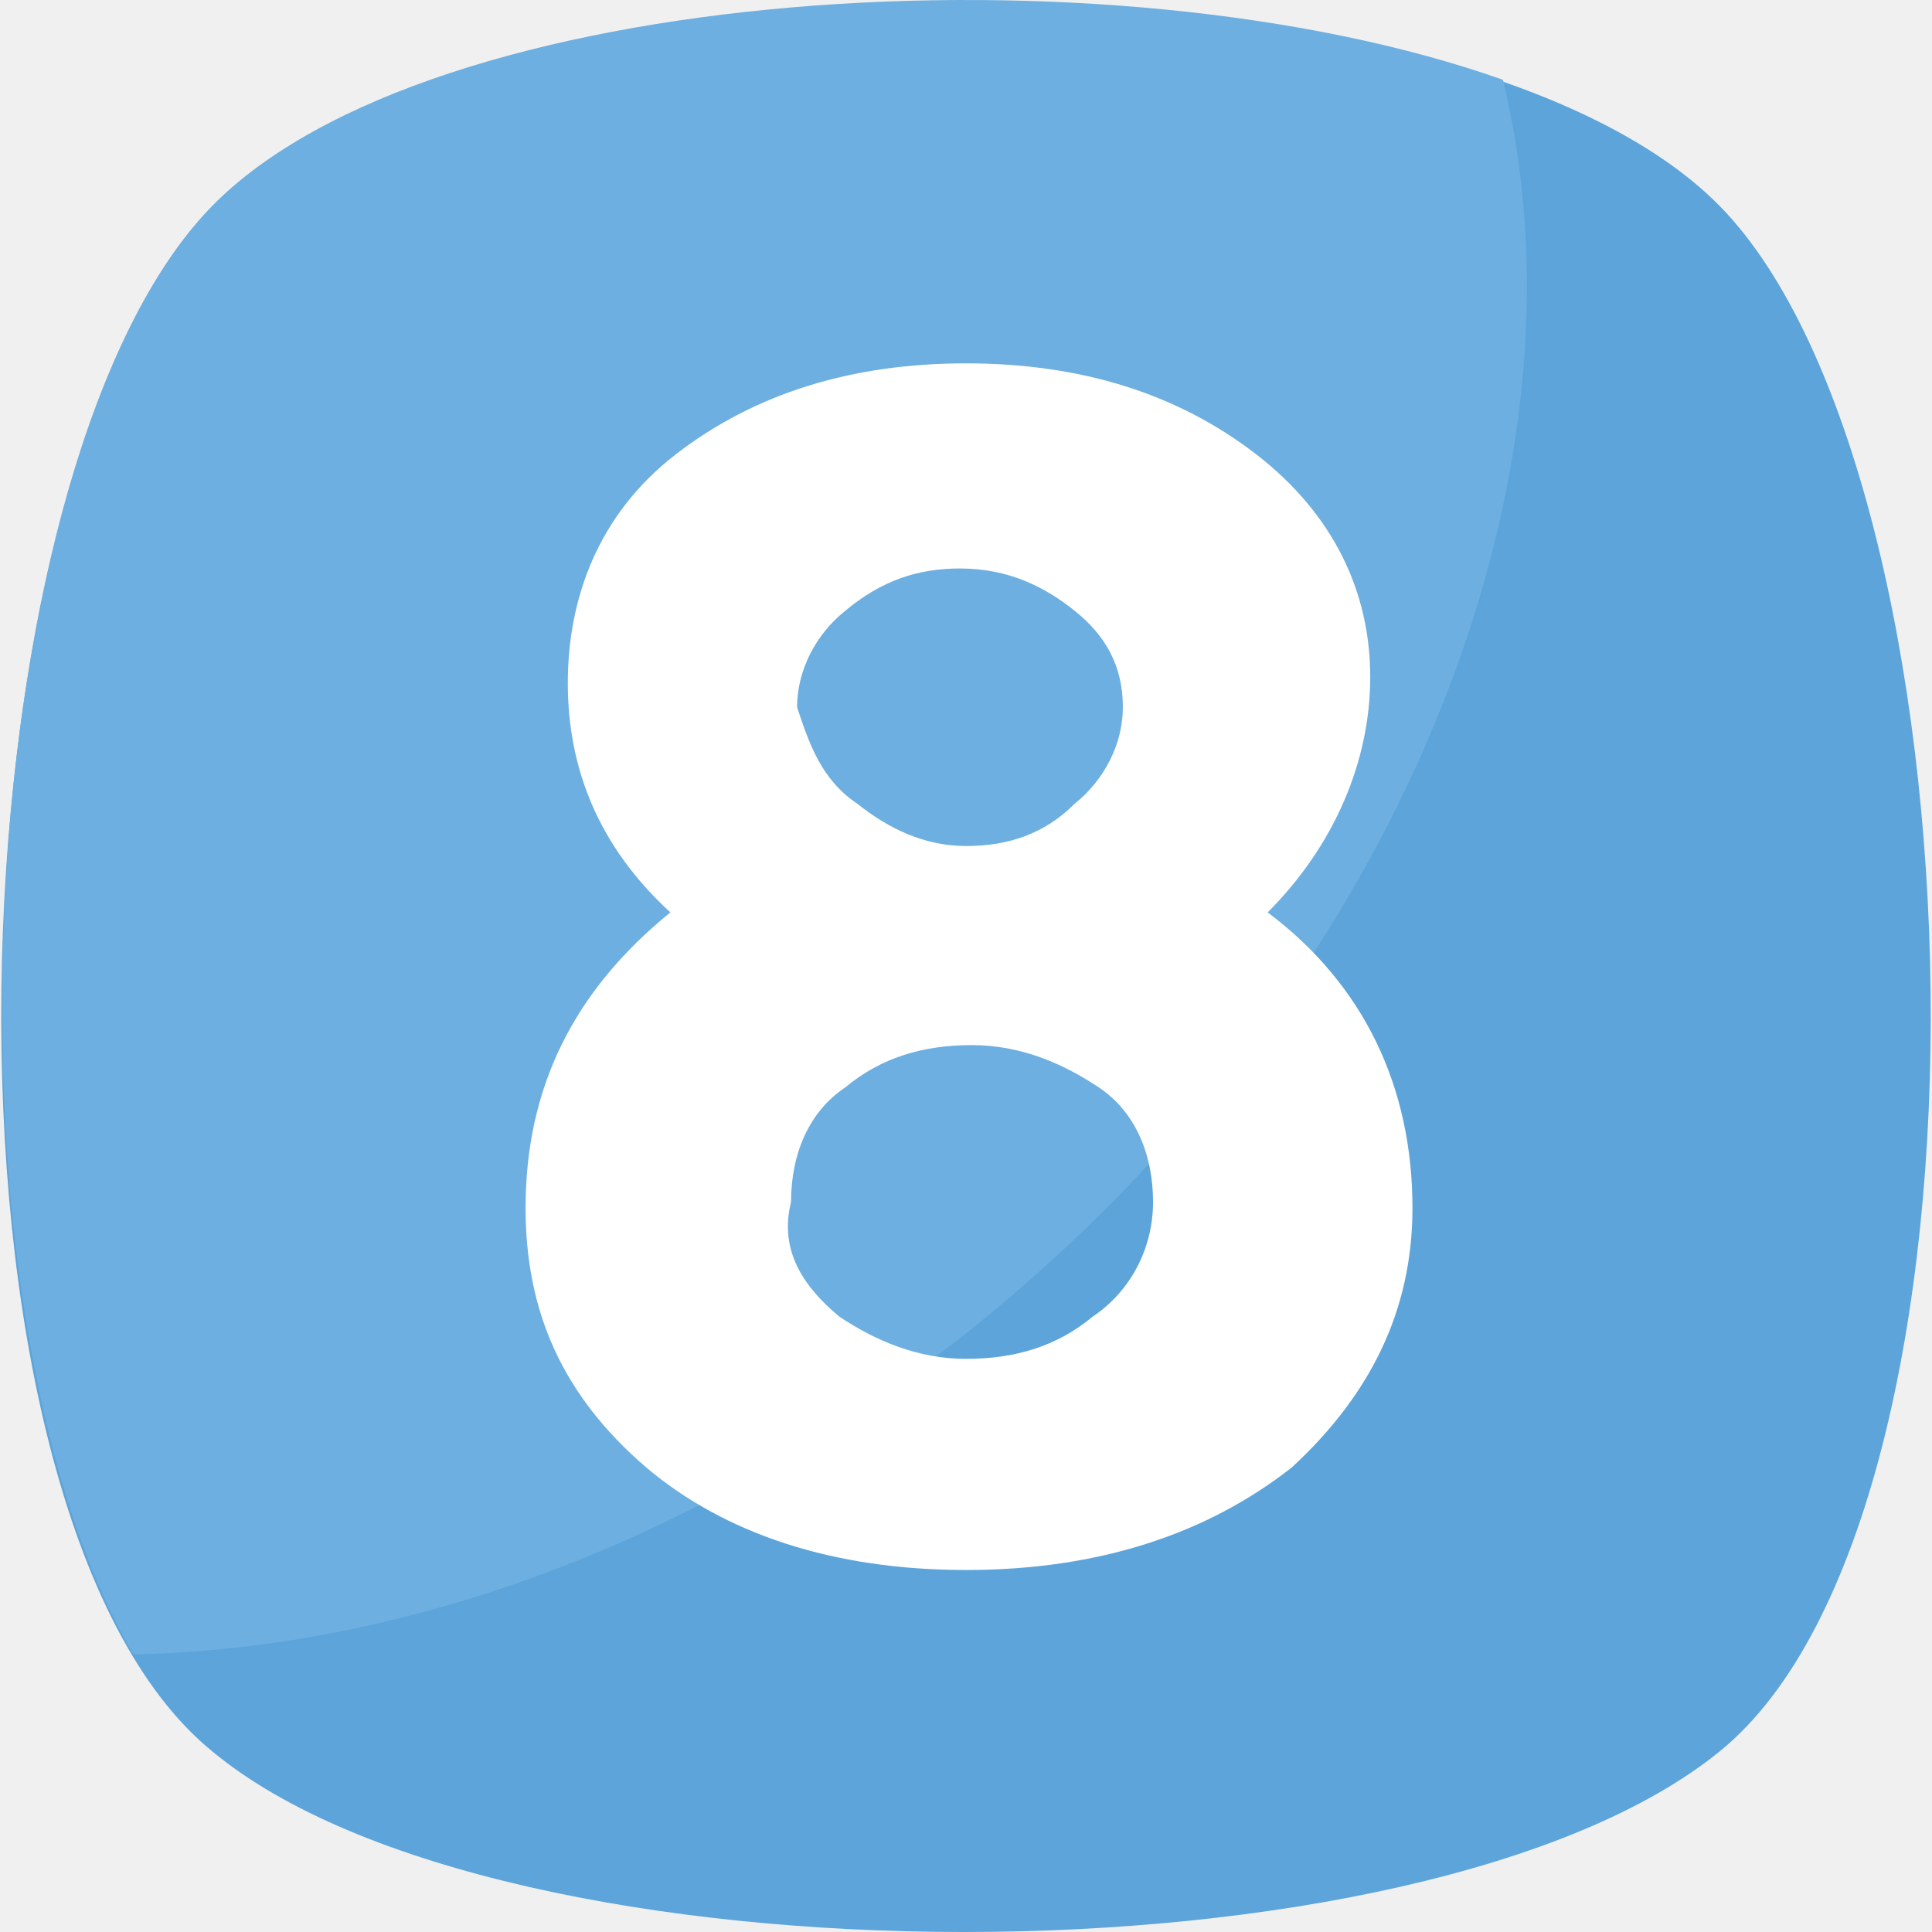
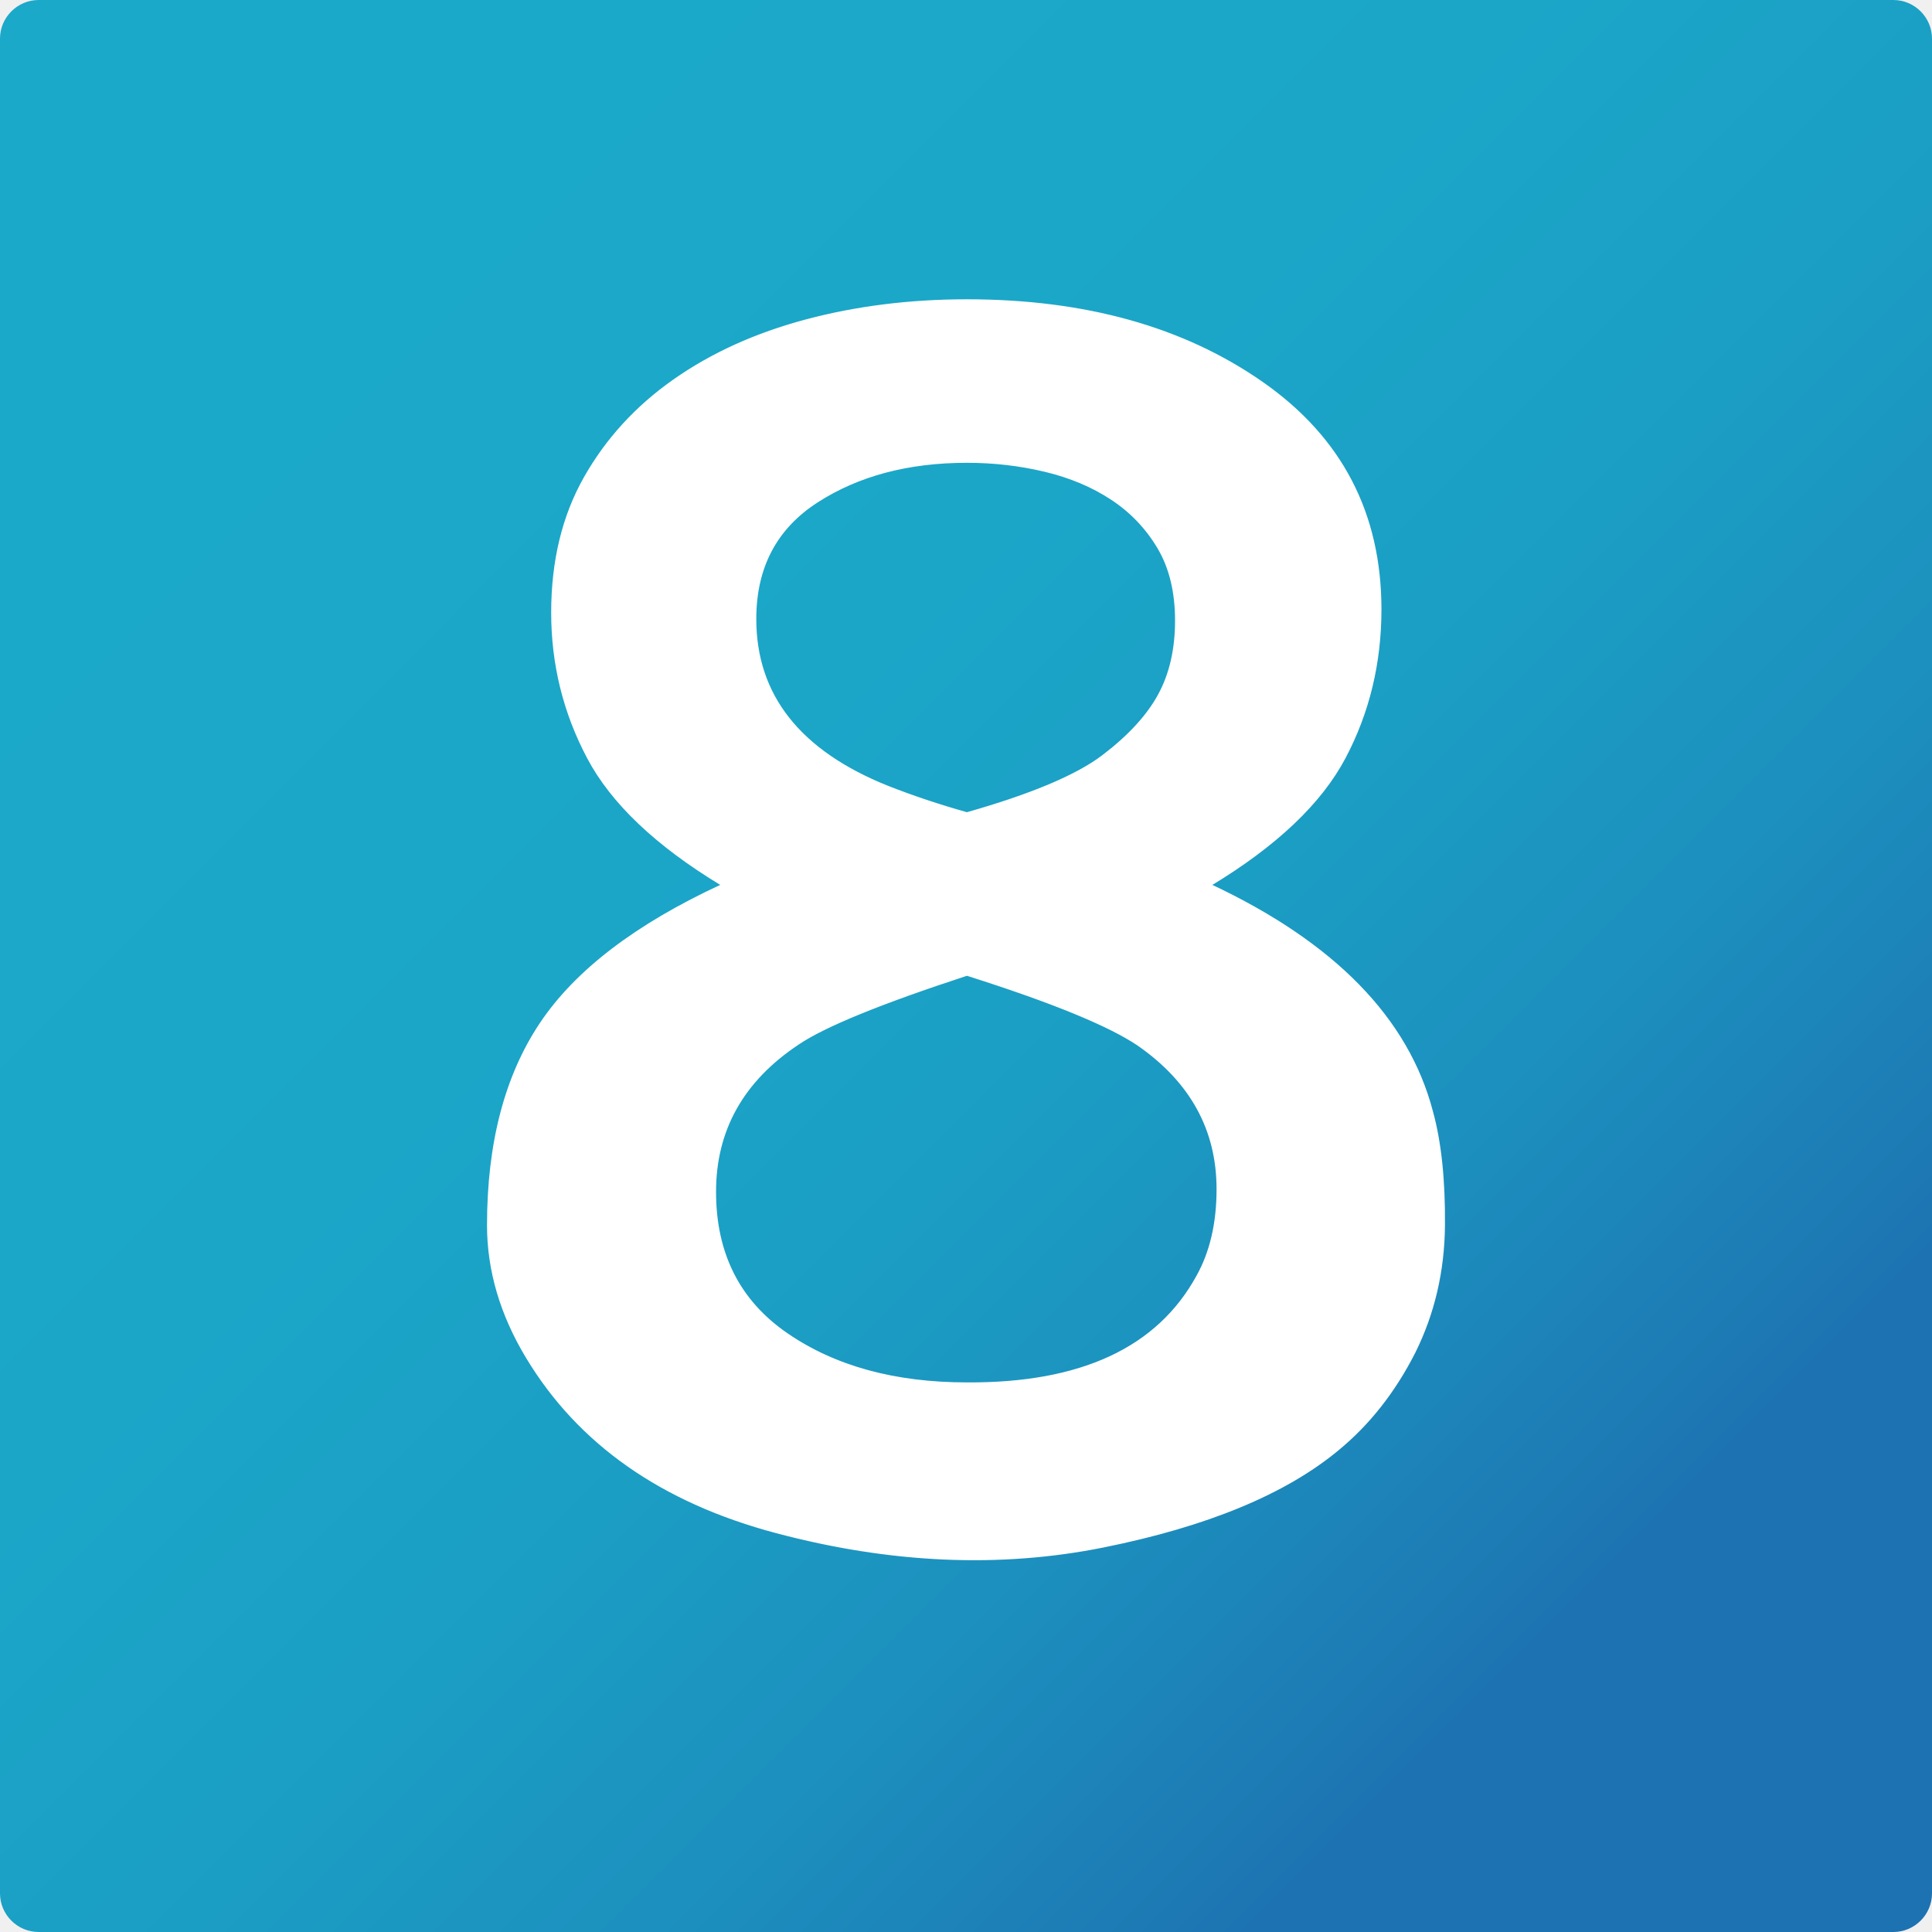
- <svg xmlns="http://www.w3.org/2000/svg" version="1.1" id="Capa_1" x="0px" y="0px" viewBox="0 0 455.431 455.431" style="enable-background:new 0 0 455.431 455.431;" xml:space="preserve">
-   <path style="fill:#5CA4DA;" d="M405.493,412.764c-69.689,56.889-287.289,56.889-355.556,0c-69.689-56.889-62.578-300.089,0-364.089  s292.978-64,355.556,0S475.182,355.876,405.493,412.764z" />
-   <path style="fill:#6DAFE0;" d="M229.138,313.209c-62.578,49.778-132.267,75.378-197.689,76.8  c-48.356-82.489-38.4-283.022,18.489-341.333c51.2-52.622,211.911-62.578,304.356-29.867  C377.049,112.676,330.116,232.142,229.138,313.209z" />
-   <path style="fill:#FFFFFF;" d="M159.449,106.987c18.489-14.222,41.244-21.333,68.267-21.333s49.778,7.111,68.267,21.333  c18.489,14.222,27.022,32.711,27.022,52.622s-8.533,39.822-24.178,55.467c22.756,17.067,34.133,41.244,34.133,69.689  c0,24.178-9.956,44.089-28.444,61.156c-19.911,15.644-45.511,24.178-76.8,24.178s-56.889-8.533-75.378-24.178  c-19.911-17.067-28.444-36.978-28.444-61.156c0-28.444,11.378-51.2,34.133-69.689c-17.067-15.644-24.178-34.133-24.178-54.044  S140.96,121.209,159.449,106.987z M197.849,310.364c8.533,5.689,18.489,9.956,29.867,9.956c11.378,0,21.333-2.844,29.867-9.956  c8.533-5.689,14.222-15.644,14.222-27.022s-4.267-21.333-12.8-27.022c-8.533-5.689-18.489-9.956-29.867-9.956  c-11.378,0-21.333,2.844-29.867,9.956c-8.533,5.689-12.8,15.644-12.8,27.022C183.627,294.72,189.316,303.253,197.849,310.364z   M202.116,189.476c7.111,5.689,15.644,9.956,25.6,9.956c9.956,0,18.489-2.844,25.6-9.956c7.111-5.689,11.378-14.222,11.378-22.756  c0-9.956-4.267-17.067-11.378-22.756c-7.111-5.689-15.644-9.956-27.022-9.956c-9.956,0-18.489,2.844-27.022,9.956  c-7.111,5.689-11.378,14.222-11.378,22.756C190.738,175.253,193.582,183.787,202.116,189.476z" />
+ <svg xmlns="http://www.w3.org/2000/svg" version="1.1" id="Layer_1" x="0px" y="0px" width="1417.32px" height="1417.32px" viewBox="0 0 1417.32 1417.32" enable-background="new 0 0 1417.32 1417.32" xml:space="preserve">
  <g>
- </g>
-   <g>
- </g>
-   <g>
- </g>
-   <g>
- </g>
-   <g>
- </g>
-   <g>
- </g>
-   <g>
- </g>
-   <g>
- </g>
-   <g>
- </g>
-   <g>
- </g>
-   <g>
- </g>
-   <g>
- </g>
-   <g>
- </g>
-   <g>
- </g>
-   <g>
- </g>
+     <g>
+       <linearGradient id="SVGID_1_" gradientUnits="userSpaceOnUse" x1="224.947" y1="224.947" x2="1172.617" y2="1172.617">
+         <stop offset="0" style="stop-color:#1BA9C9" />
+         <stop offset="0.352" style="stop-color:#1BA6C8" />
+         <stop offset="0.581" style="stop-color:#1B9EC4" />
+         <stop offset="0.775" style="stop-color:#1C8FBE" />
+         <stop offset="0.949" style="stop-color:#1D7AB4" />
+         <stop offset="1" style="stop-color:#1D72B1" />
+       </linearGradient>
+       <path fill="url(#SVGID_1_)" d="M1417.32,1388.974c0,15.591-12.756,28.347-28.347,28.347H28.347    C12.756,1417.32,0,1404.564,0,1388.974V28.347C0,12.756,12.756,0,28.347,0h1360.627c15.591,0,28.347,12.756,28.347,28.347    V1388.974z" />
+     </g>
+     <g>
+       <path fill="#FFFFFF" stroke="#FFFFFF" d="M1050.765,815.6c6.135,22.287,9.063,50.147,8.763,83.578    c-0.32,33.432-7.544,64.407-21.682,92.908c-14.767,29.033-33.54,52.869-56.29,71.527c-38.755,32.14-96.13,55.857-172.093,71.134    c-75.982,15.286-155.941,11.785-239.917-10.493c-83.966-22.278-145.032-65.039-183.158-128.282    c-19.083-31.607-28.614-64.013-28.614-97.188c0-60.118,12.918-109.486,38.755-148.104    c25.837-38.609,70.128-72.424,132.882-101.456c-47.987-29.023-80.738-60.123-98.273-93.302    c-17.534-33.161-26.296-68.668-26.296-106.508c0-37.83,7.983-70.876,23.989-99.13c15.986-28.244,37.826-52.09,65.512-71.527    s59.977-34.073,96.894-43.925c36.908-9.843,76.263-14.773,118.105-14.773c86.743,0,159.02,20.216,216.854,60.64    c57.809,40.433,86.733,95.896,86.733,166.378c0,39.397-8.763,75.684-26.297,108.845c-17.535,33.18-50.286,64.279-98.278,93.302    C978.788,691.728,1032.91,747.179,1050.765,815.6z M878.202,936.102c9.842-17.614,14.768-38.866,14.768-63.747    c0-43.54-19.373-78.776-58.129-105.738c-21.541-14.507-63.374-31.607-125.499-51.312c-63.364,20.739-104.587,37.583-123.65,50.532    c-40.594,26.962-60.896,63.115-60.896,108.46c0,45.363,17.535,80.078,52.593,104.181c35.069,24.102,79.04,36.153,131.953,36.153    C792.998,1015.152,849.288,988.971,878.202,936.102z M809.004,554.368c19.053-14.502,32.751-29.408,41.054-44.704    c8.313-15.282,12.459-33.431,12.459-54.422c0-20.991-4.307-38.737-12.919-53.254c-8.622-14.507-19.992-26.439-34.14-35.769    c-14.157-9.329-30.453-16.193-48.906-20.601c-18.454-4.399-37.527-6.607-57.21-6.607c-43.062,0-79.669,9.714-109.803,29.152    c-30.153,19.438-45.22,48.085-45.22,85.915c0,55.976,32.301,96.927,96.894,122.839c18.454,7.263,37.827,13.737,58.128,19.438    C756.71,582.883,789.921,568.889,809.004,554.368z" />
+     </g>
+   </g>
</svg>
